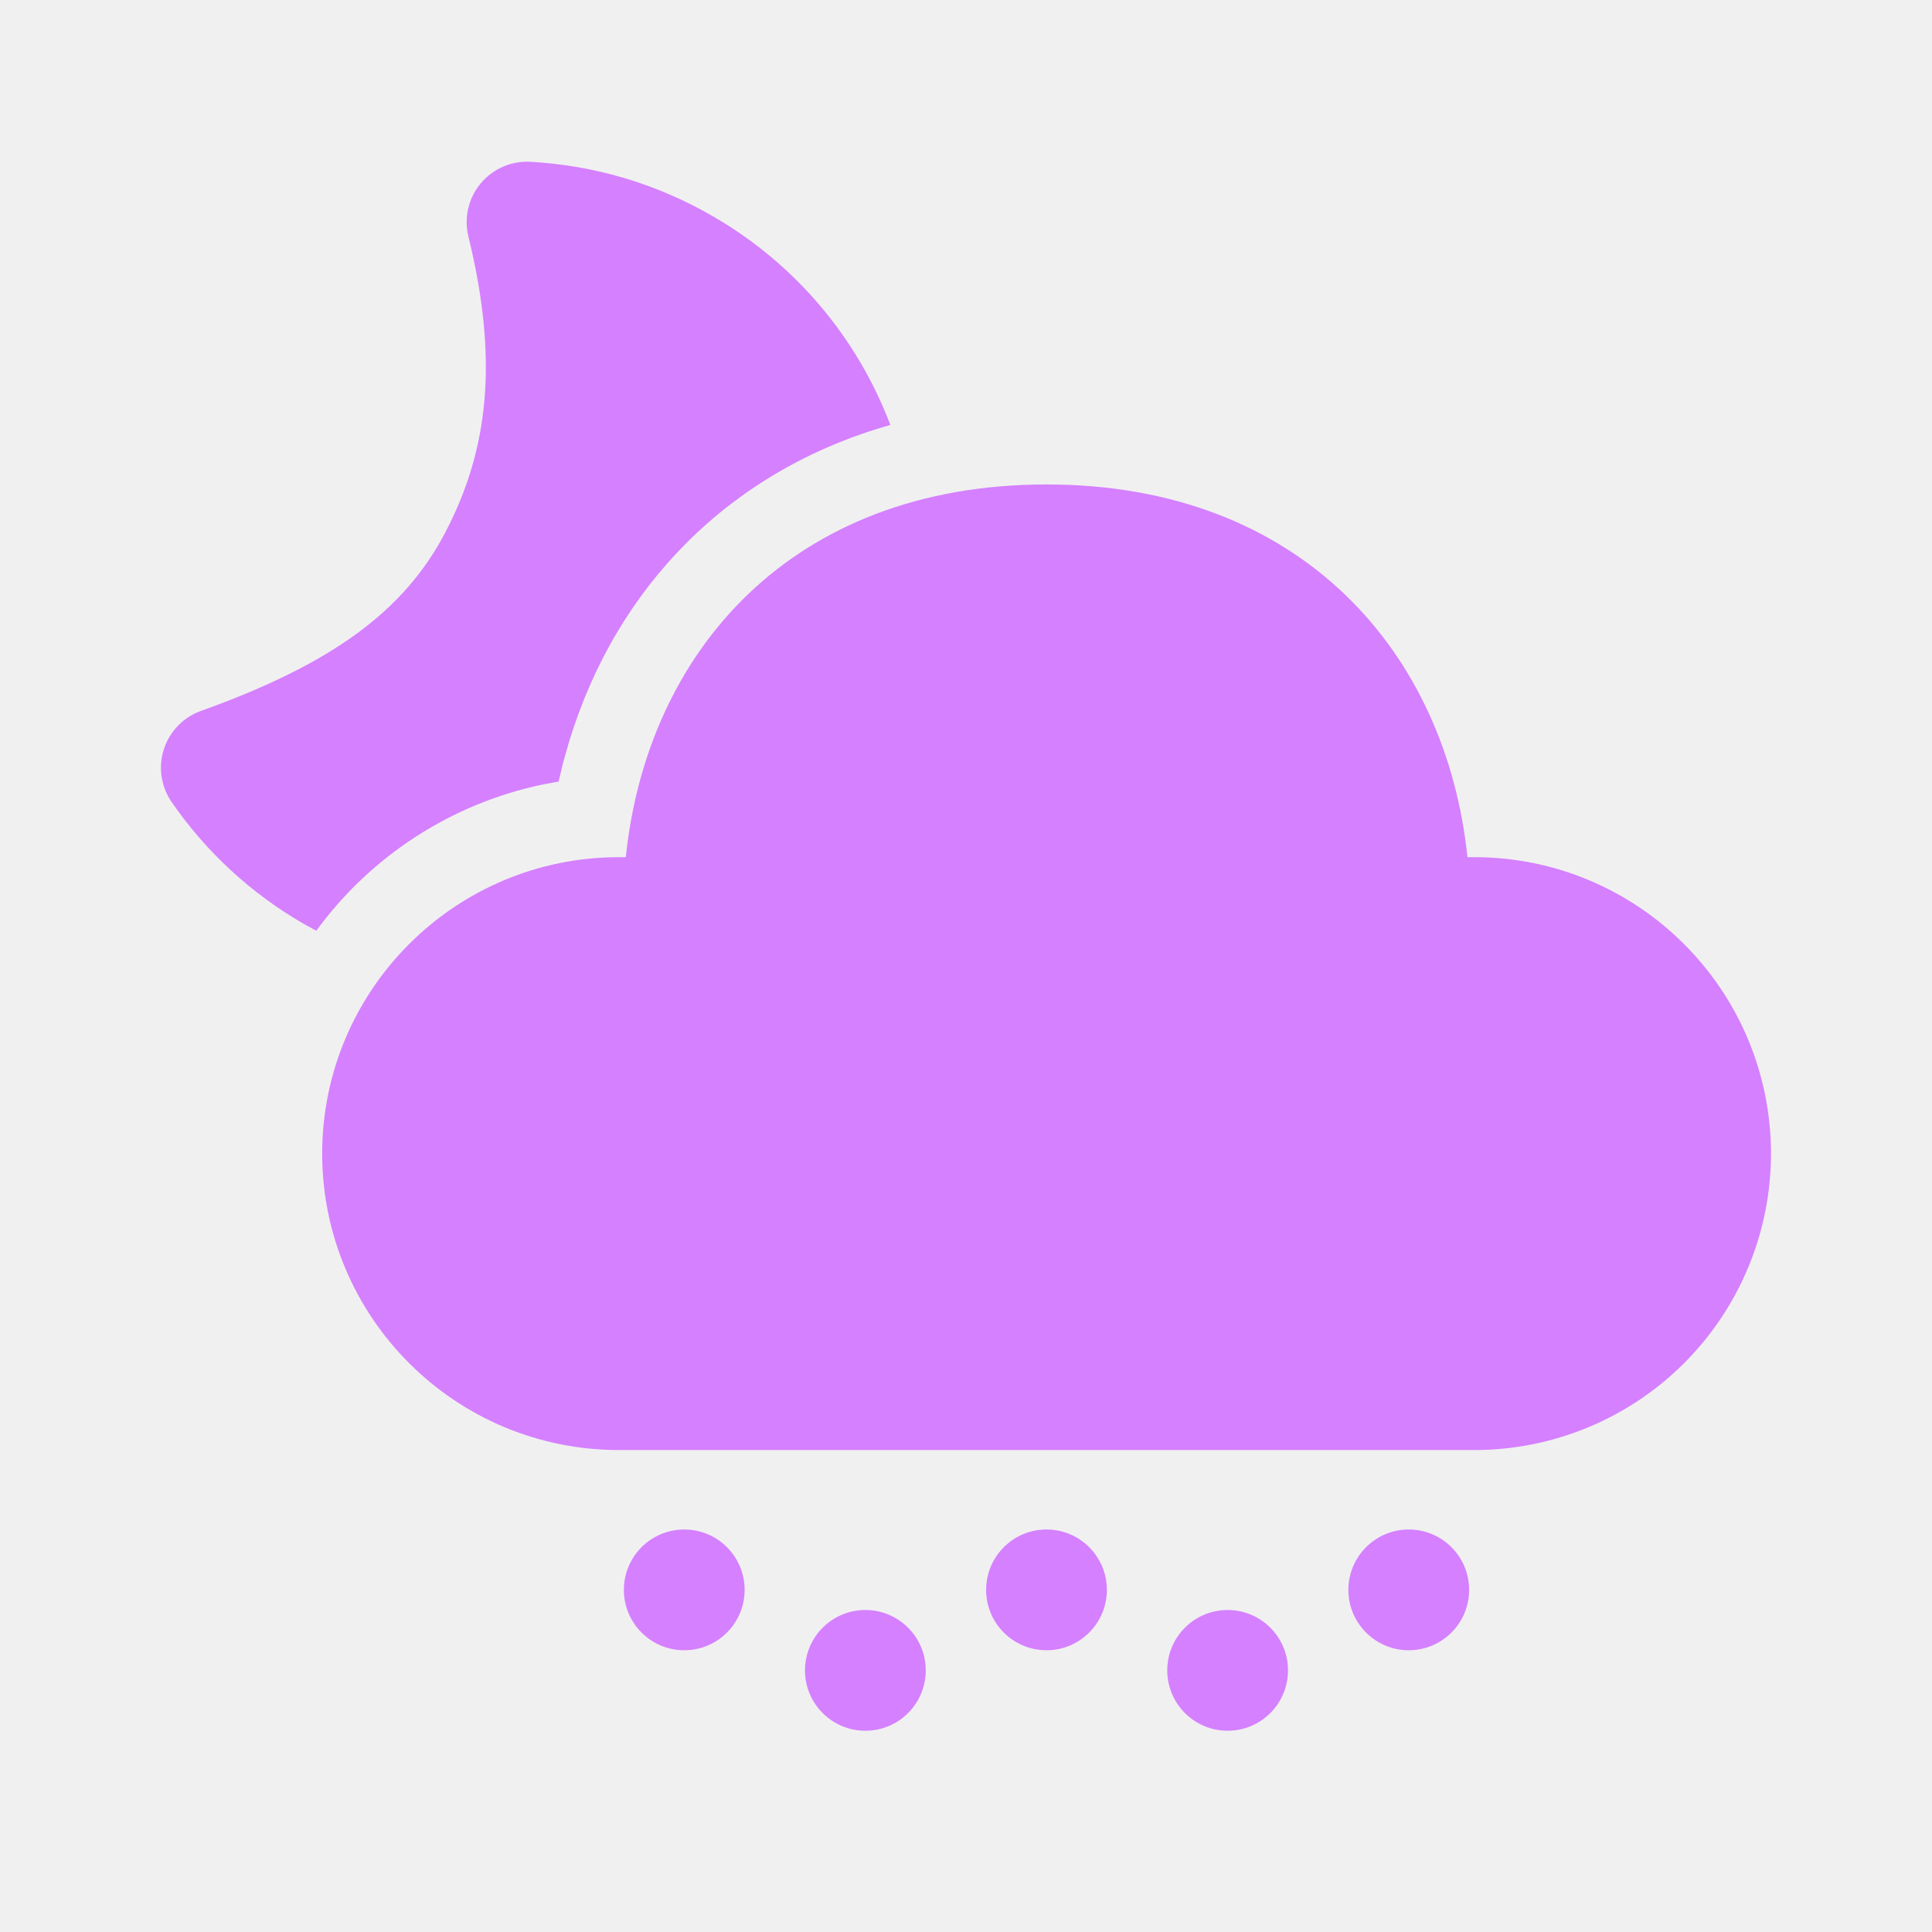
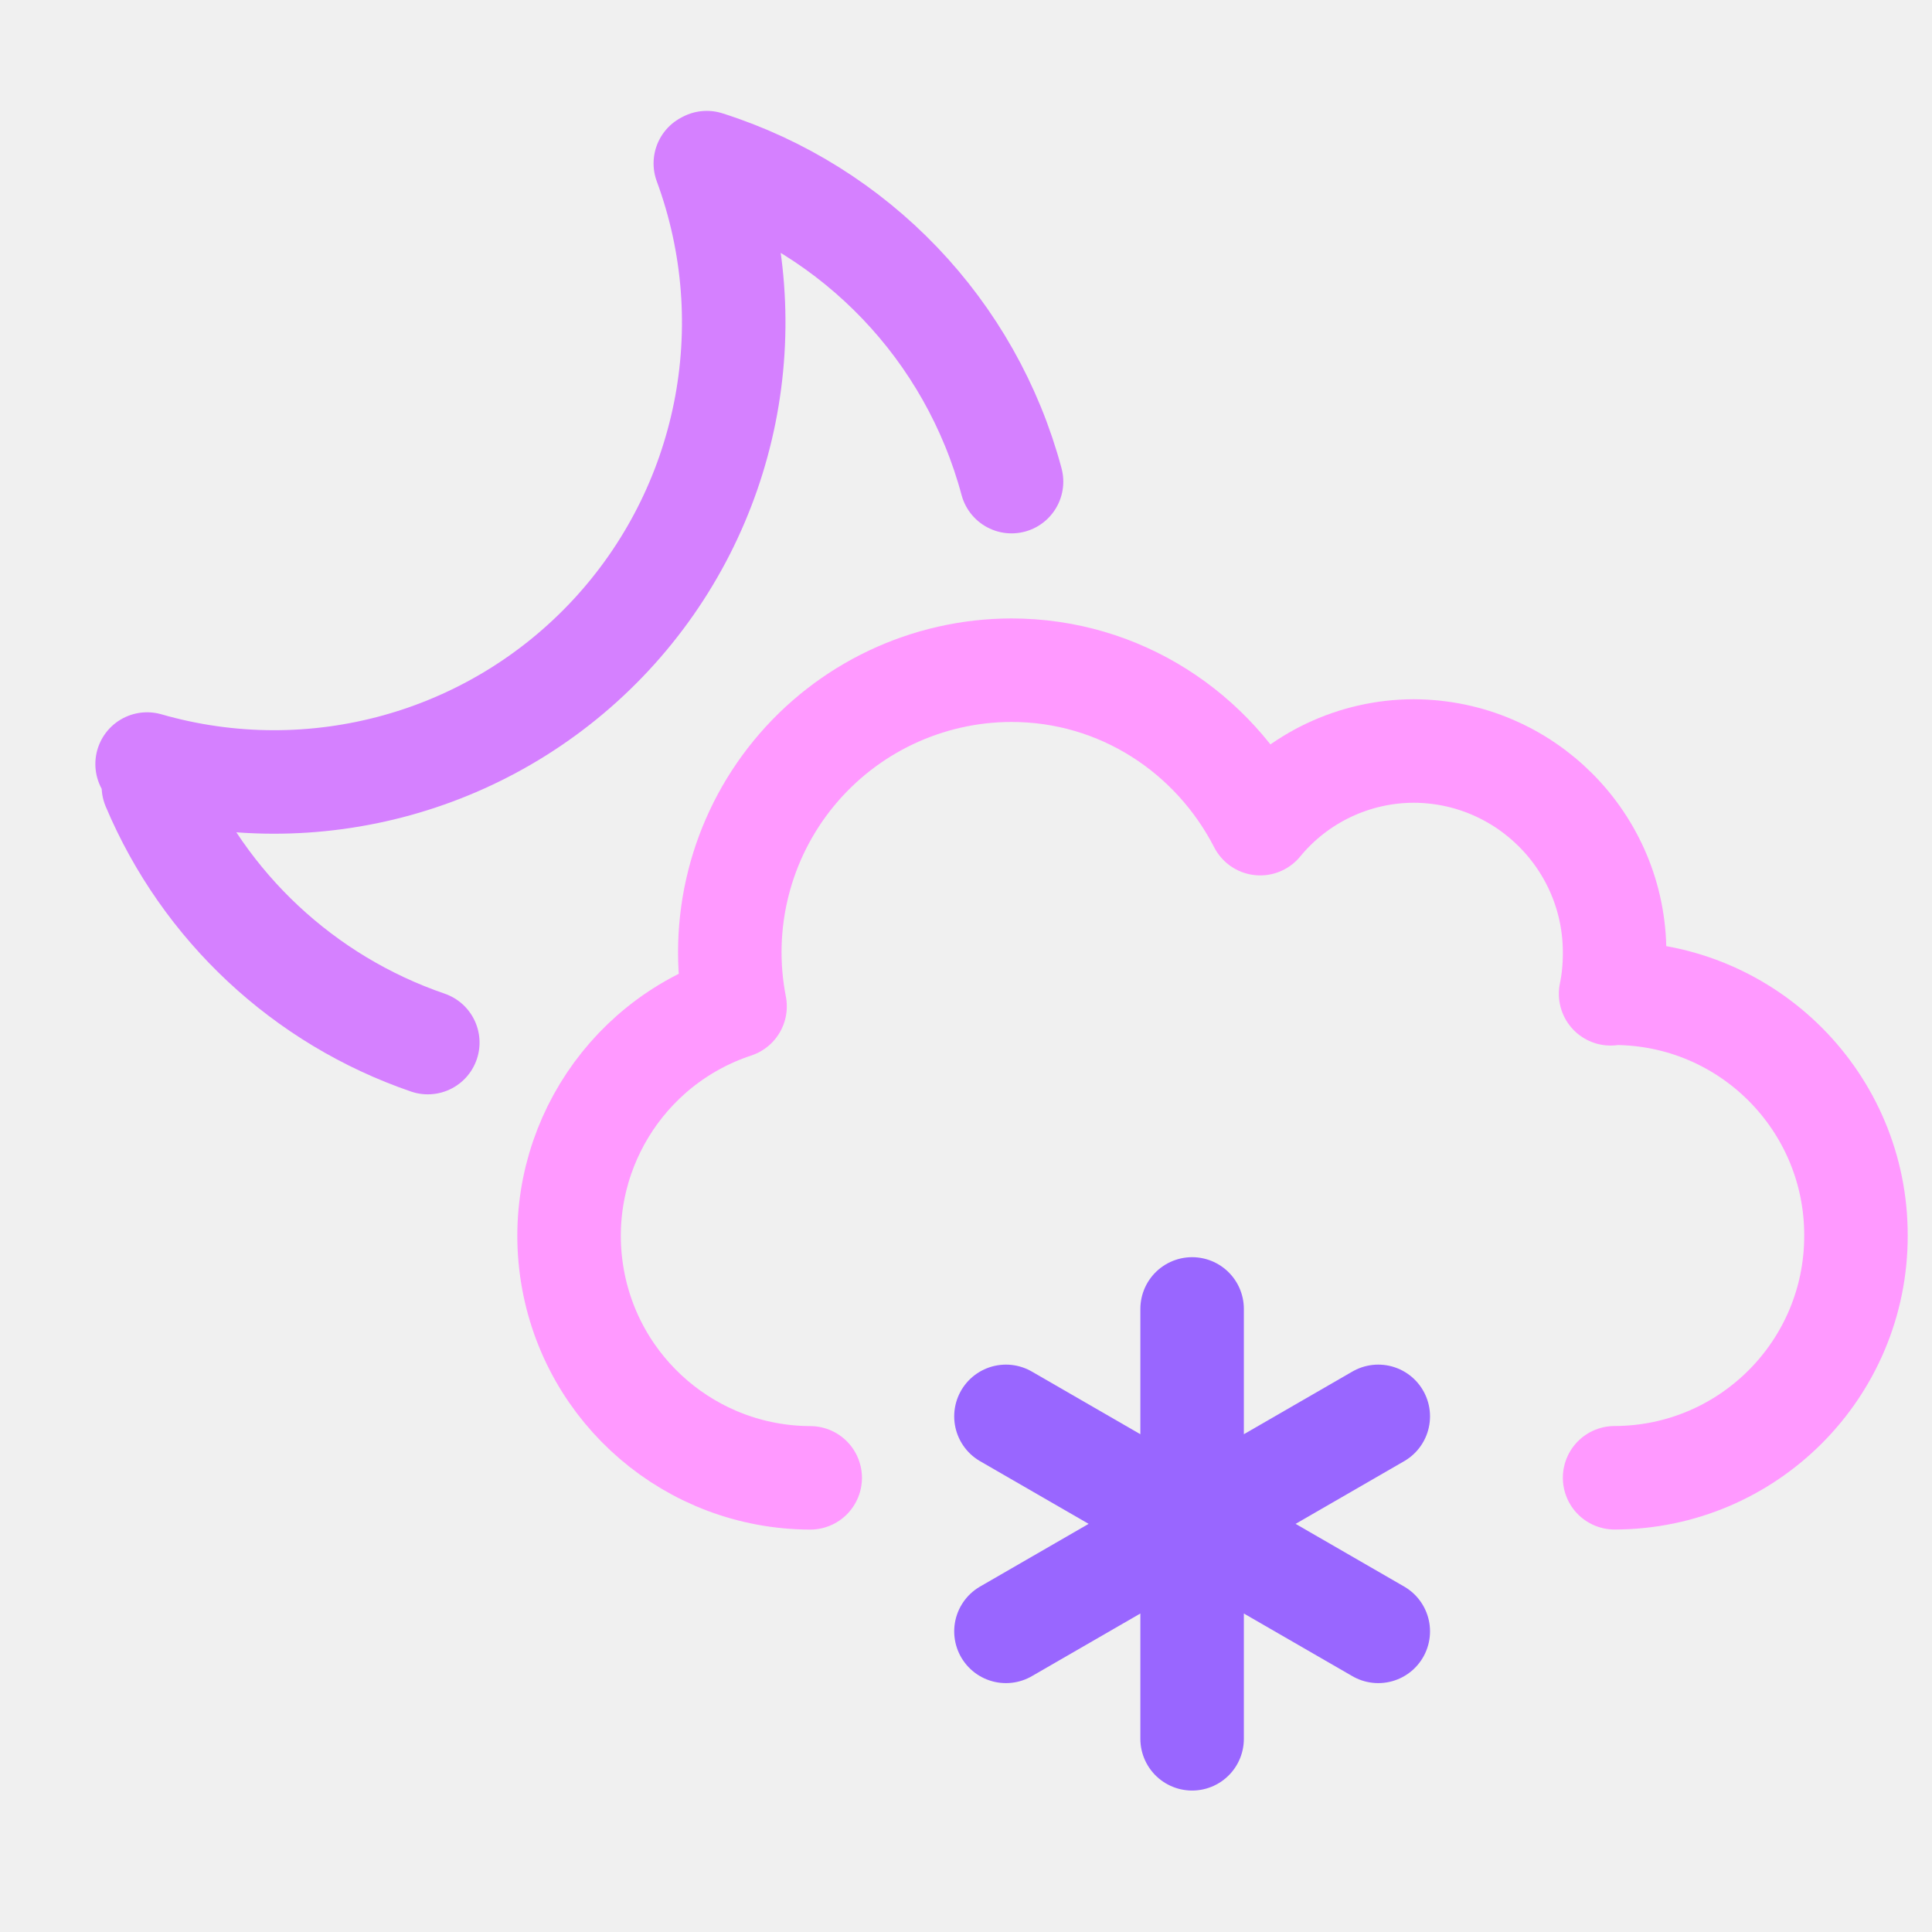
- <svg xmlns="http://www.w3.org/2000/svg" width="24" height="24" fill="none">
-   <path d="M10.75 20a.75.75 0 1 1 0 1.5.75.75 0 0 1 0-1.5Zm4.5 0a.75.75 0 1 1 0 1.5.75.75 0 0 1 0-1.5ZM8.5 19a.75.75 0 1 1 0 1.5.75.75 0 0 1 0-1.5Zm4.5 0a.75.75 0 1 1 0 1.5.75.75 0 0 1 0-1.5Zm4.5 0a.75.75 0 1 1 0 1.5.75.75 0 0 1 0-1.5ZM13.001 6.018c3.169 0 4.966 2.097 5.228 4.63h.08A3.687 3.687 0 0 1 22 14.33a3.685 3.685 0 0 1-3.692 3.683H7.694a3.687 3.687 0 0 1-3.692-3.683 3.687 3.687 0 0 1 3.692-3.682h.08c.263-2.55 2.059-4.63 5.227-4.63ZM6.588 2.01a5.058 5.058 0 0 1 2.263.674 5.056 5.056 0 0 1 2.209 2.595C9.075 5.84 7.655 7.28 7.066 9.225l-.07.246-.057.238-.206.038a4.67 4.67 0 0 0-2.804 1.815l-.155-.085a5.062 5.062 0 0 1-1.642-1.514.75.75 0 0 1 .365-1.132c1.643-.588 2.528-1.25 3.034-2.216.553-1.055.655-2.174.288-3.677a.75.75 0 0 1 .77-.928h-.001Z" fill="#D580FF" />
+ <svg xmlns="http://www.w3.org/2000/svg" width="28" height="28" fill="none">
+   <g clip-path="url(#a)" stroke-width="1.5" stroke-linecap="round">
+     <path d="M11.742 21.418a3.505 3.505 0 0 1-1.089-6.833 4.087 4.087 0 0 1 4.004-4.872c1.578 0 2.93.907 3.607 2.224a2.888 2.888 0 0 1 2.223-1.053A2.92 2.92 0 0 1 23.4 13.81c0 .205-.018.402-.058.593.018 0 .036-.008.058-.008a3.505 3.505 0 0 1 3.498 3.512 3.505 3.505 0 0 1-3.498 3.51" stroke="#F9F" stroke-linejoin="round" />
+     <path d="M10.243 2.357A6.659 6.659 0 0 1 14.66 6.98M2.223 11.397A6.66 6.66 0 0 0 6.2 15.11M10.222 2.368a6.66 6.66 0 0 1-8.09 8.705" stroke="#D580FF" />
+     <path d="M17.277 25.2V18.97M19.975 23.643l-5.396-3.116M14.579 23.643l5.396-3.116" stroke="#96F" />
+   </g>
+   <defs>
+     <clipPath id="a">
+       <path fill="#fff" d="M0 0h28v28H0z" />
+     </clipPath>
+   </defs>
</svg>
